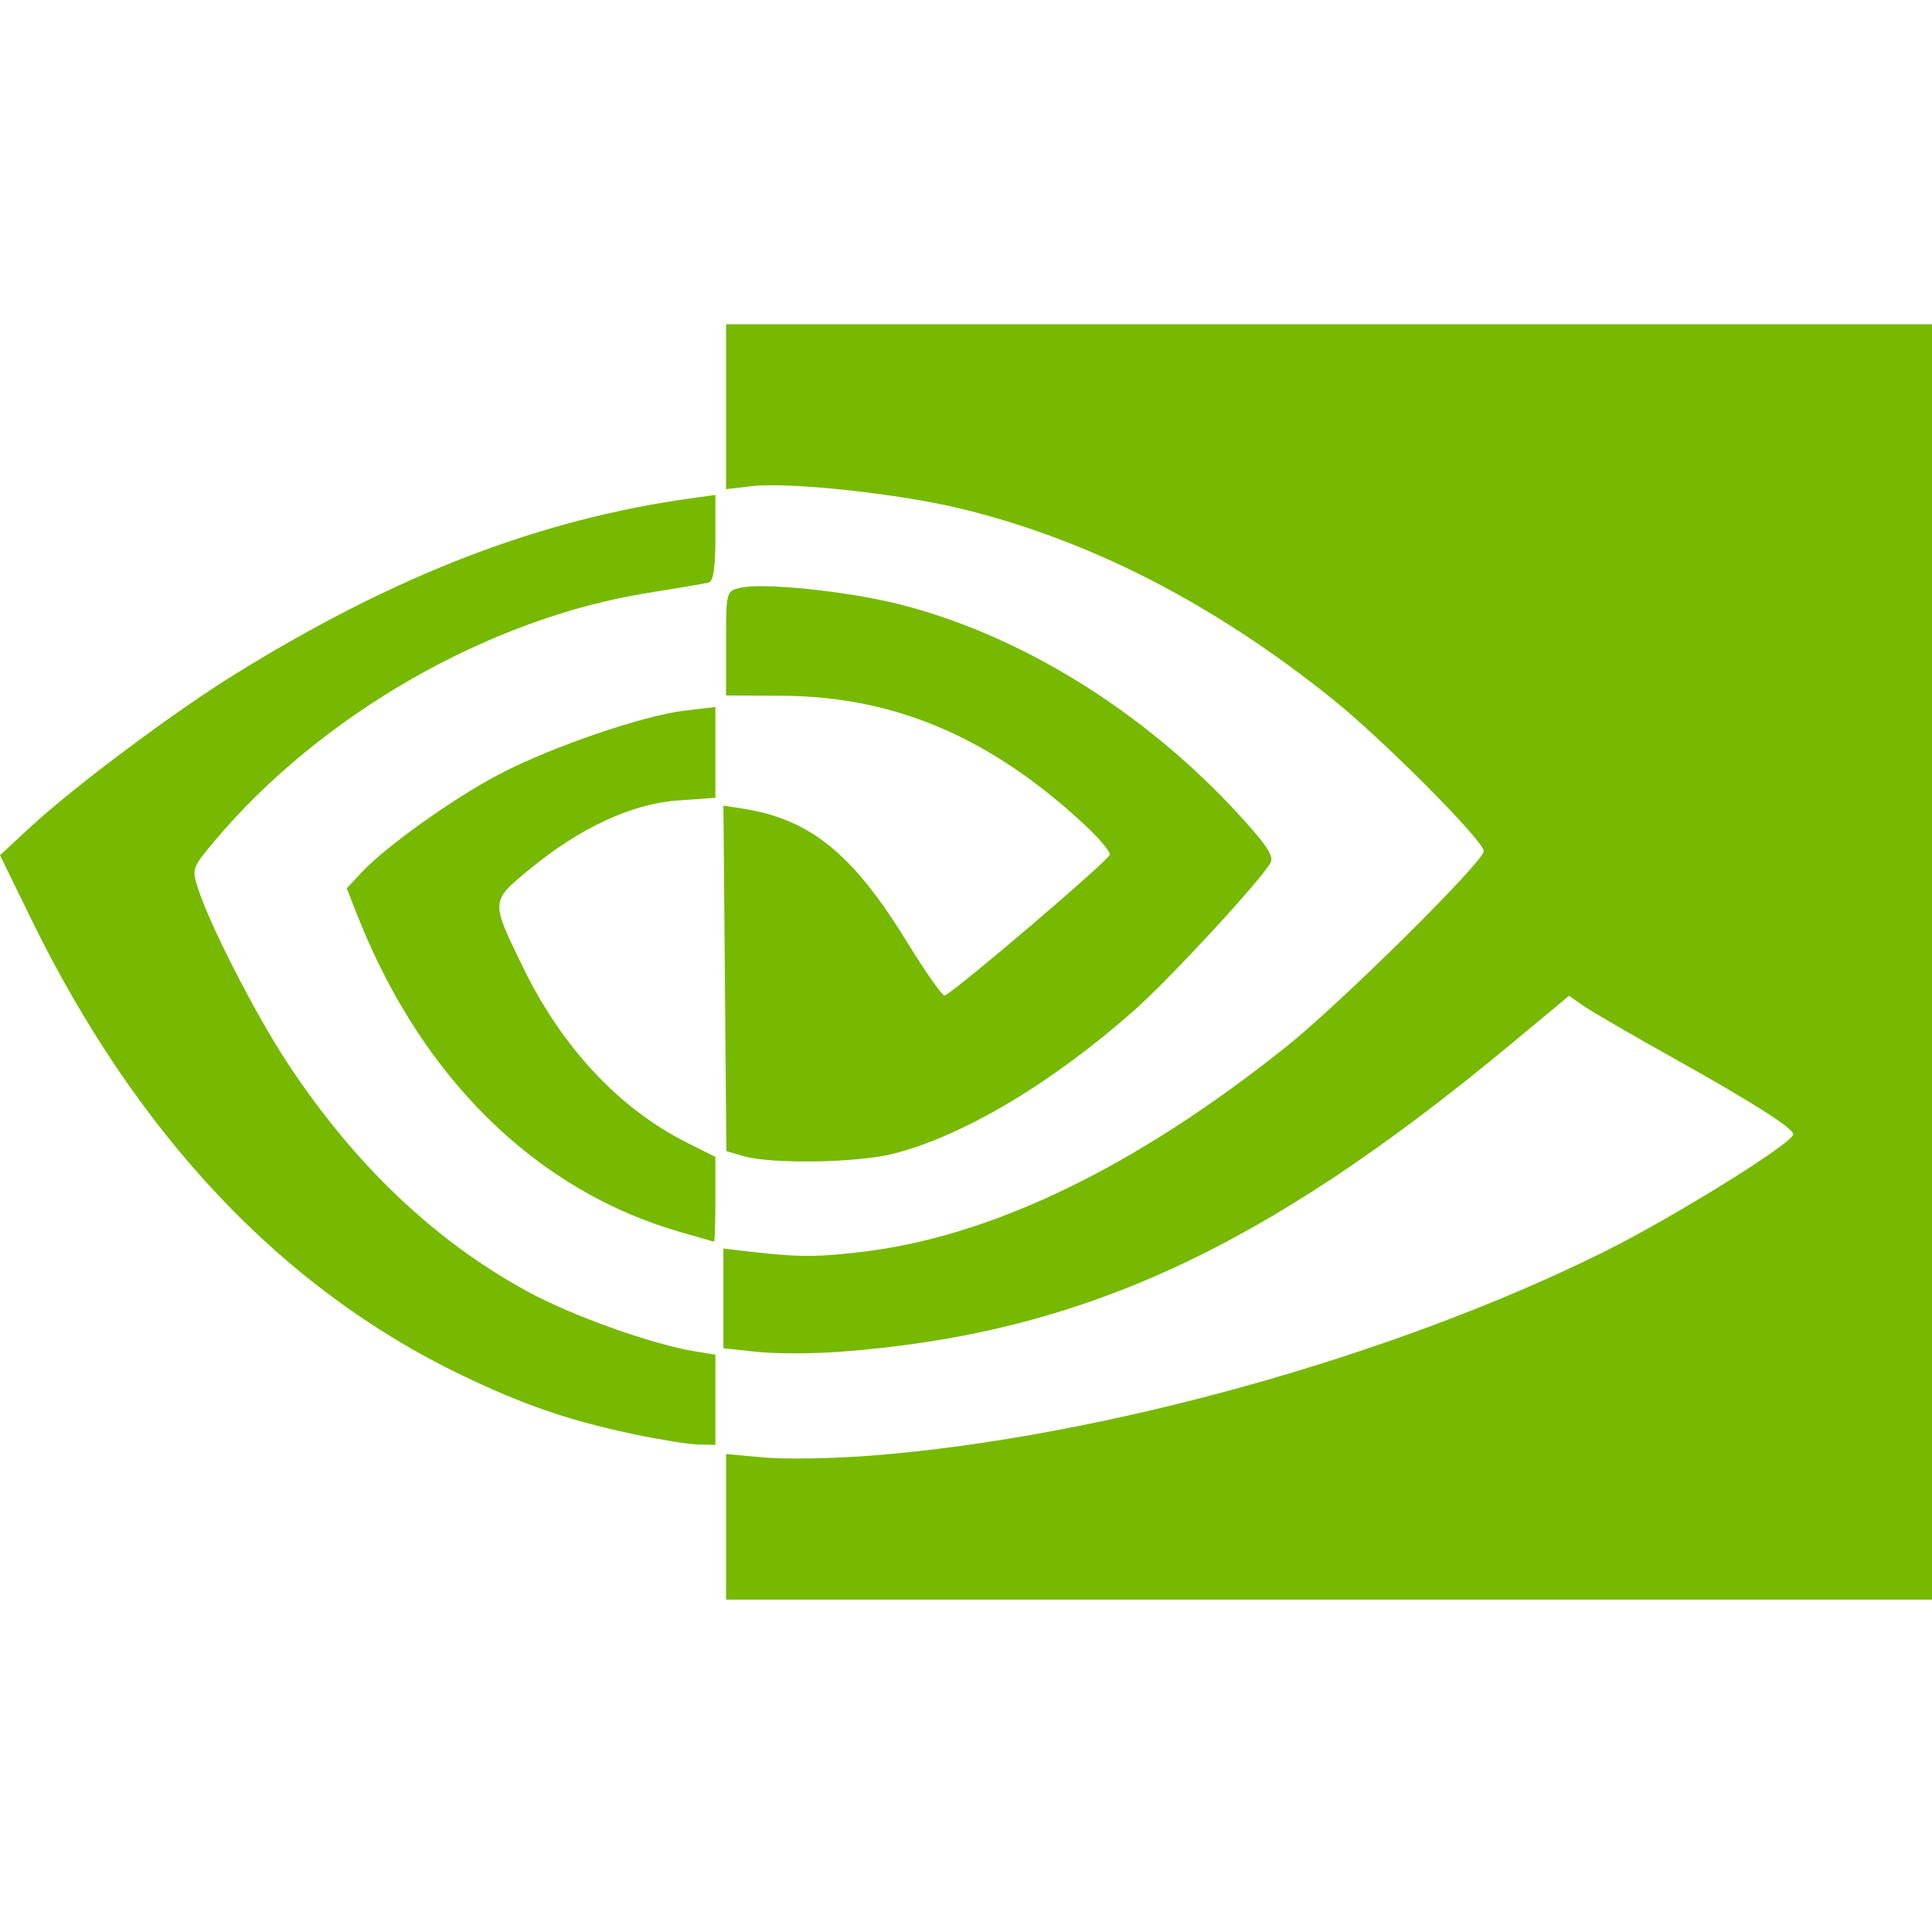
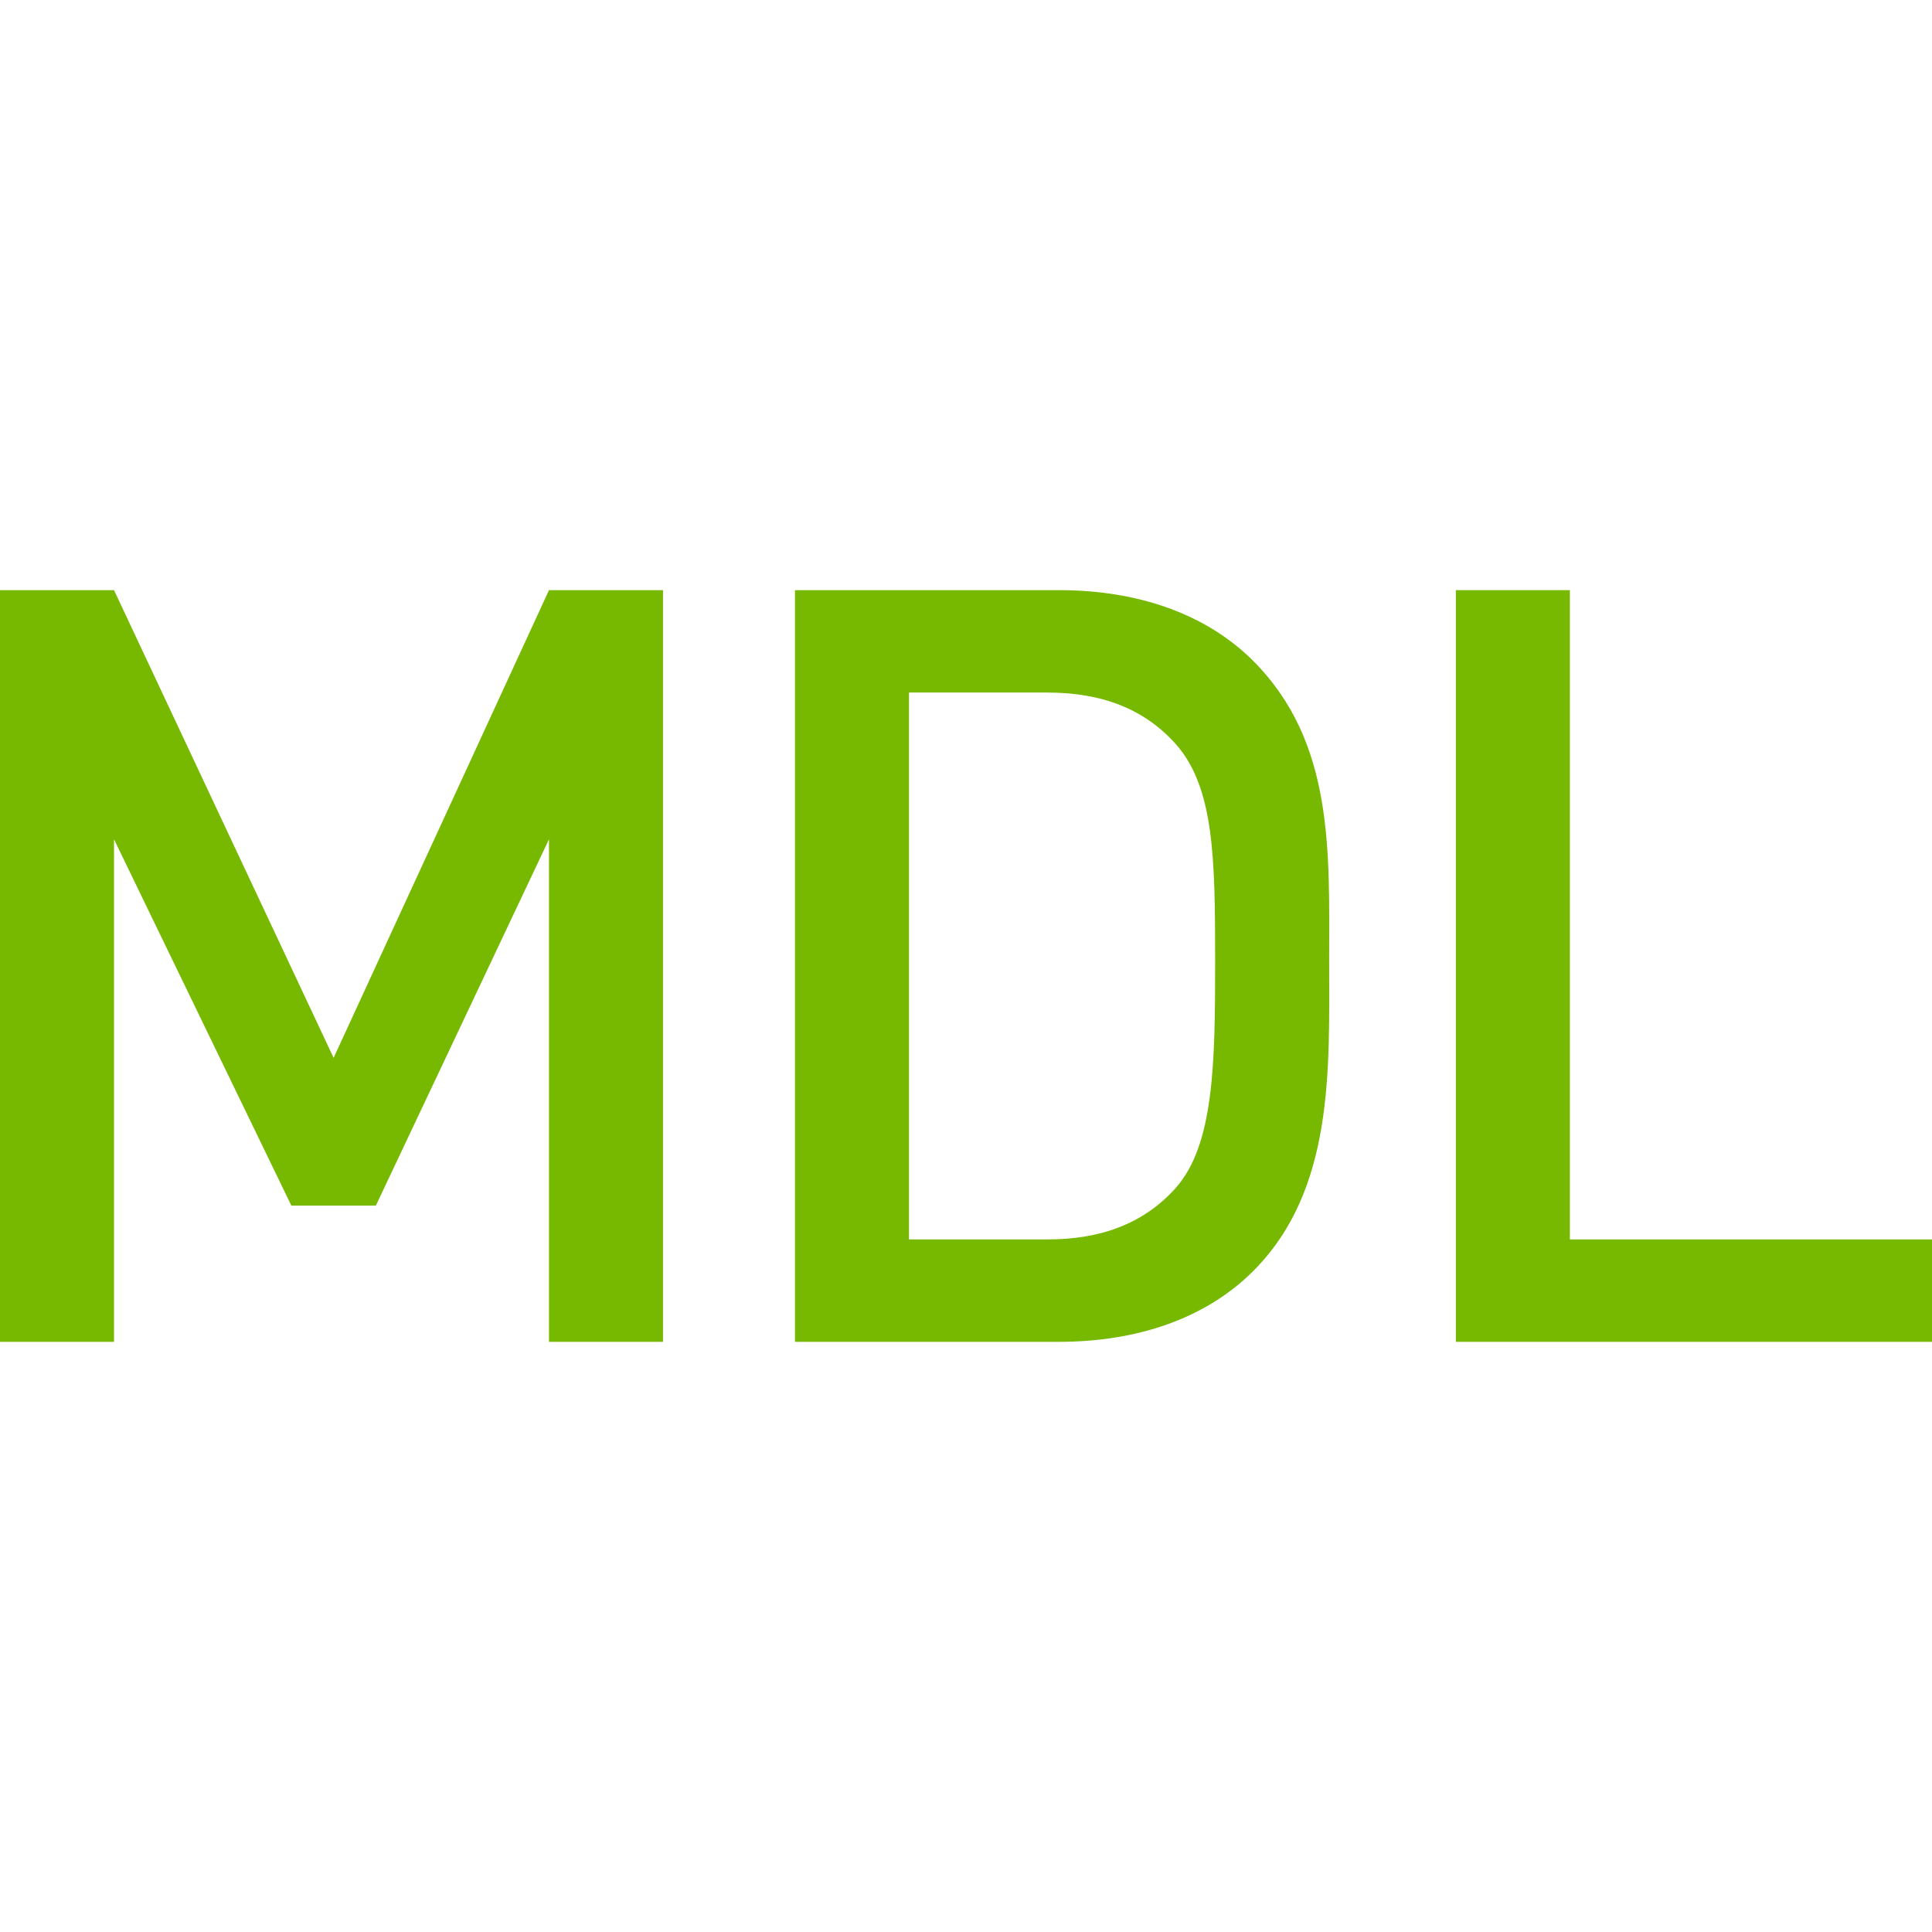
<svg xmlns="http://www.w3.org/2000/svg" version="1.1" id="Layer_1" x="0px" y="0px" viewBox="0 0 170.667 170.667" xml:space="preserve" width="128pt" height="128pt">
  <defs id="defs4566" />
  <style type="text/css" id="style4557">
	.st0{fill:#0000FF;}
</style>
-   <path class="st0" d="M 150.3,2.126" id="path4561" style="fill:#0000ff" />
-   <path style="fill:#76b900;fill-opacity:1;stroke-width:0.471" d="m 64.138,134.875 v -6.428 l 3.417,0.307 c 1.88,0.169 6.175,0.088 9.545,-0.179 20.323,-1.612 46.015,-8.767 64.577,-17.984 6.114,-3.036 16.733,-9.63 16.733,-10.392 2.5e-4,-0.539 -3.583,-2.817 -10.606,-6.741 -3.63,-2.028 -7.185,-4.093 -7.9,-4.589 l -1.301,-0.901 -5.062,4.205 C 111.58,110.415 95.432,117.827 74.186,119.414 c -2.381,0.178 -5.668,0.18 -7.306,0.005 l -2.978,-0.319 v -4.404 -4.404 l 1.414,0.168 c 5.032,0.597 6.441,0.62 10.474,0.171 11.62,-1.296 24.354,-7.411 37.841,-18.172 4.802,-3.832 17.441,-16.348 17.441,-17.272 0,-0.91 -8.903,-9.858 -13.386,-13.453 C 107.138,53.274 96.197,47.673 84.86,44.928 79.37,43.599 69.684,42.559 66.407,42.947 l -2.268,0.268 v -7.284 -7.284 h 53.264 53.264 V 84.976 141.304 H 117.402 64.138 Z m -8.119,-8.175 C 50.29,125.493 46.288,124.122 40.806,121.489 24.924,113.862 12.076,100.256 2.765,81.205 L 0,75.548 2.727,73.023 C 6.536,69.495 15.449,62.839 20.773,59.547 35.001,50.747 47.706,45.86 61.192,43.997 l 2.003,-0.277 v 3.791 c 0,2.635 -0.18,3.839 -0.589,3.948 -0.324,0.086 -2.71,0.493 -5.303,0.904 -14.105,2.235 -29.019,10.783 -38.432,22.026 -1.894,2.262 -1.931,2.373 -1.377,4.099 1.049,3.268 5.12,11.204 7.934,15.466 5.915,8.957 12.941,15.639 21.169,20.133 3.923,2.143 11.062,4.691 14.831,5.294 l 1.768,0.283 v 3.985 3.985 l -1.532,-0.033 c -0.843,-0.018 -3.382,-0.423 -5.644,-0.9 z M 60.128,108.844 C 47.405,105.199 37.242,95.249 31.586,80.898 l -0.956,-2.426 1.317,-1.408 c 2.176,-2.327 8.177,-6.598 12.235,-8.71 4.632,-2.41 12.637,-5.148 16.312,-5.58 l 2.701,-0.317 v 4.008 4.008 l -3.32,0.238 c -4.069,0.291 -8.66,2.422 -13.091,6.077 -3.471,2.863 -3.464,2.747 -0.549,8.726 3.437,7.05 8.498,12.447 14.485,15.444 l 2.475,1.239 v 3.763 c 0,2.07 -0.053,3.748 -0.118,3.729 -0.065,-0.018 -1.392,-0.399 -2.95,-0.845 z m 5.555,-6.716 -1.519,-0.439 -0.13,-15.261 -0.13,-15.261 1.65,0.254 c 6.005,0.923 9.769,3.972 14.578,11.807 1.638,2.668 3.132,4.789 3.321,4.714 0.945,-0.38 14.56,-11.995 14.59,-12.447 0.019,-0.289 -0.973,-1.464 -2.204,-2.612 C 87.563,65.169 79.073,61.529 69.205,61.465 l -5.067,-0.033 v -4.599 c 0,-4.542 0.015,-4.603 1.208,-4.902 1.957,-0.491 9.529,0.289 14.132,1.457 10.681,2.71 21.515,9.409 29.859,18.464 2.527,2.742 3.216,3.776 2.901,4.354 -0.836,1.535 -8.908,10.273 -12.073,13.071 -7.269,6.423 -15.072,11.065 -21.246,12.638 -3.173,0.809 -10.754,0.931 -13.235,0.214 z" id="path50" />
+   <g id="g4702" transform="matrix(0.7005881,0,0,0.7005881,25.0888,57.96878)">
+     <path style="fill:#0000ff" id="path4561" d="M 150.3,2.126" class="st0" />
+     <g transform="matrix(1.333333,0,0,-1.333333,33.41027,86.44818)" id="g3834">
+       <path id="path3836" style="fill:#76b900;fill-opacity:1;fill-rule:nonzero;stroke:none" d="M 0,0 V 47.523 L -16.374,12.879 h -7.987 L -41.134,47.523 V 0 h -10.782 v 71.085 h 10.782 L -20.367,26.856 0,71.085 H 10.782 V 0 Z" />
+     </g>
+     <g transform="matrix(1.333333,0,0,-1.333333,112.349,10.97031)" id="g3838">
+       <path id="path3840" style="fill:#76b900;fill-opacity:1;fill-rule:nonzero;stroke:none" d="m 0,0 c -2.995,3.295 -6.988,4.792 -12.08,4.792 h -13.079 v -51.716 h 13.079 c 5.092,0 9.085,1.497 12.08,4.792 3.694,4.094 3.794,11.781 3.794,21.566 C 3.794,-10.782 3.694,-4.094 0,0 m 7.389,-49.919 c -4.493,-4.493 -10.983,-6.689 -18.371,-6.689 h -24.959 v 71.085 h 24.959 c 7.388,0 13.878,-2.197 18.371,-6.69 7.687,-7.687 7.187,-18.07 7.187,-28.353 0,-10.285 0.5,-21.665 -7.187,-29.353" />
+     </g>
+     <g transform="matrix(1.333333,0,0,-1.333333,147.7578,86.44818)" id="g3842">
+       <path id="path3844" style="fill:#76b900;fill-opacity:1;fill-rule:nonzero;stroke:none" d="M 0,0 V 71.085 H 10.782 V 9.685 H 45.027 V 0 Z" />
+     </g>
+   </g>
</svg>
